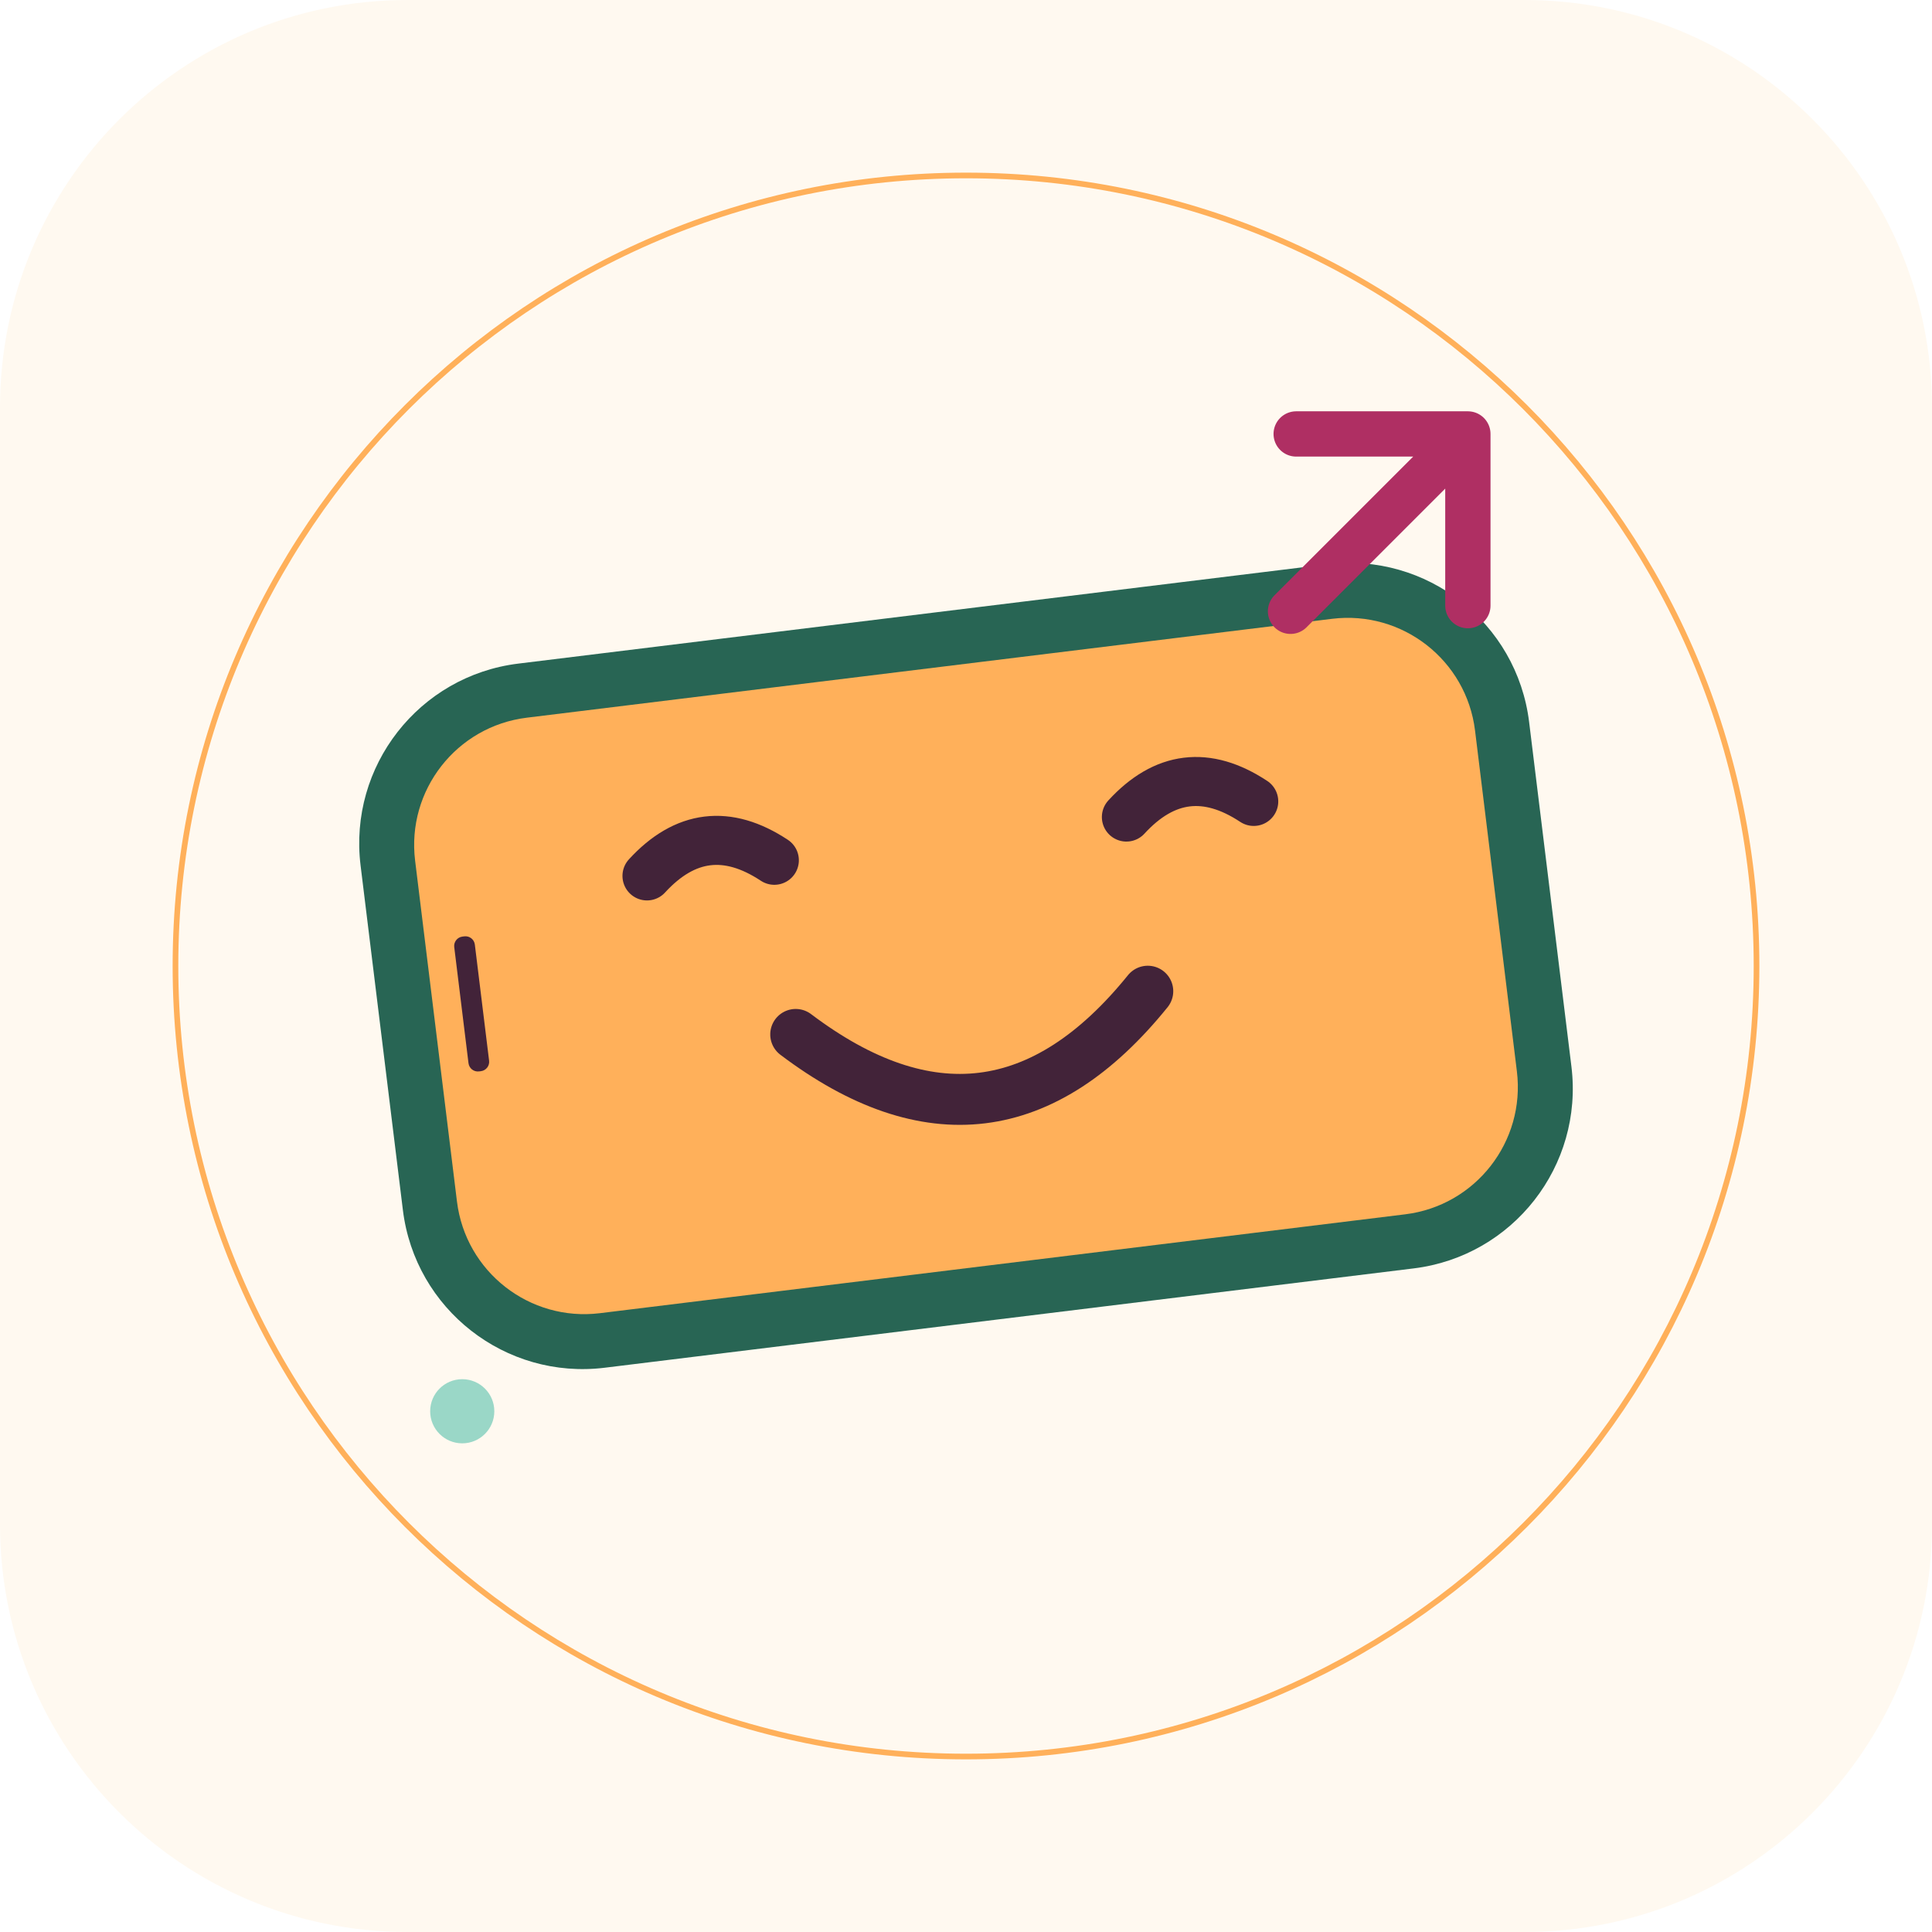
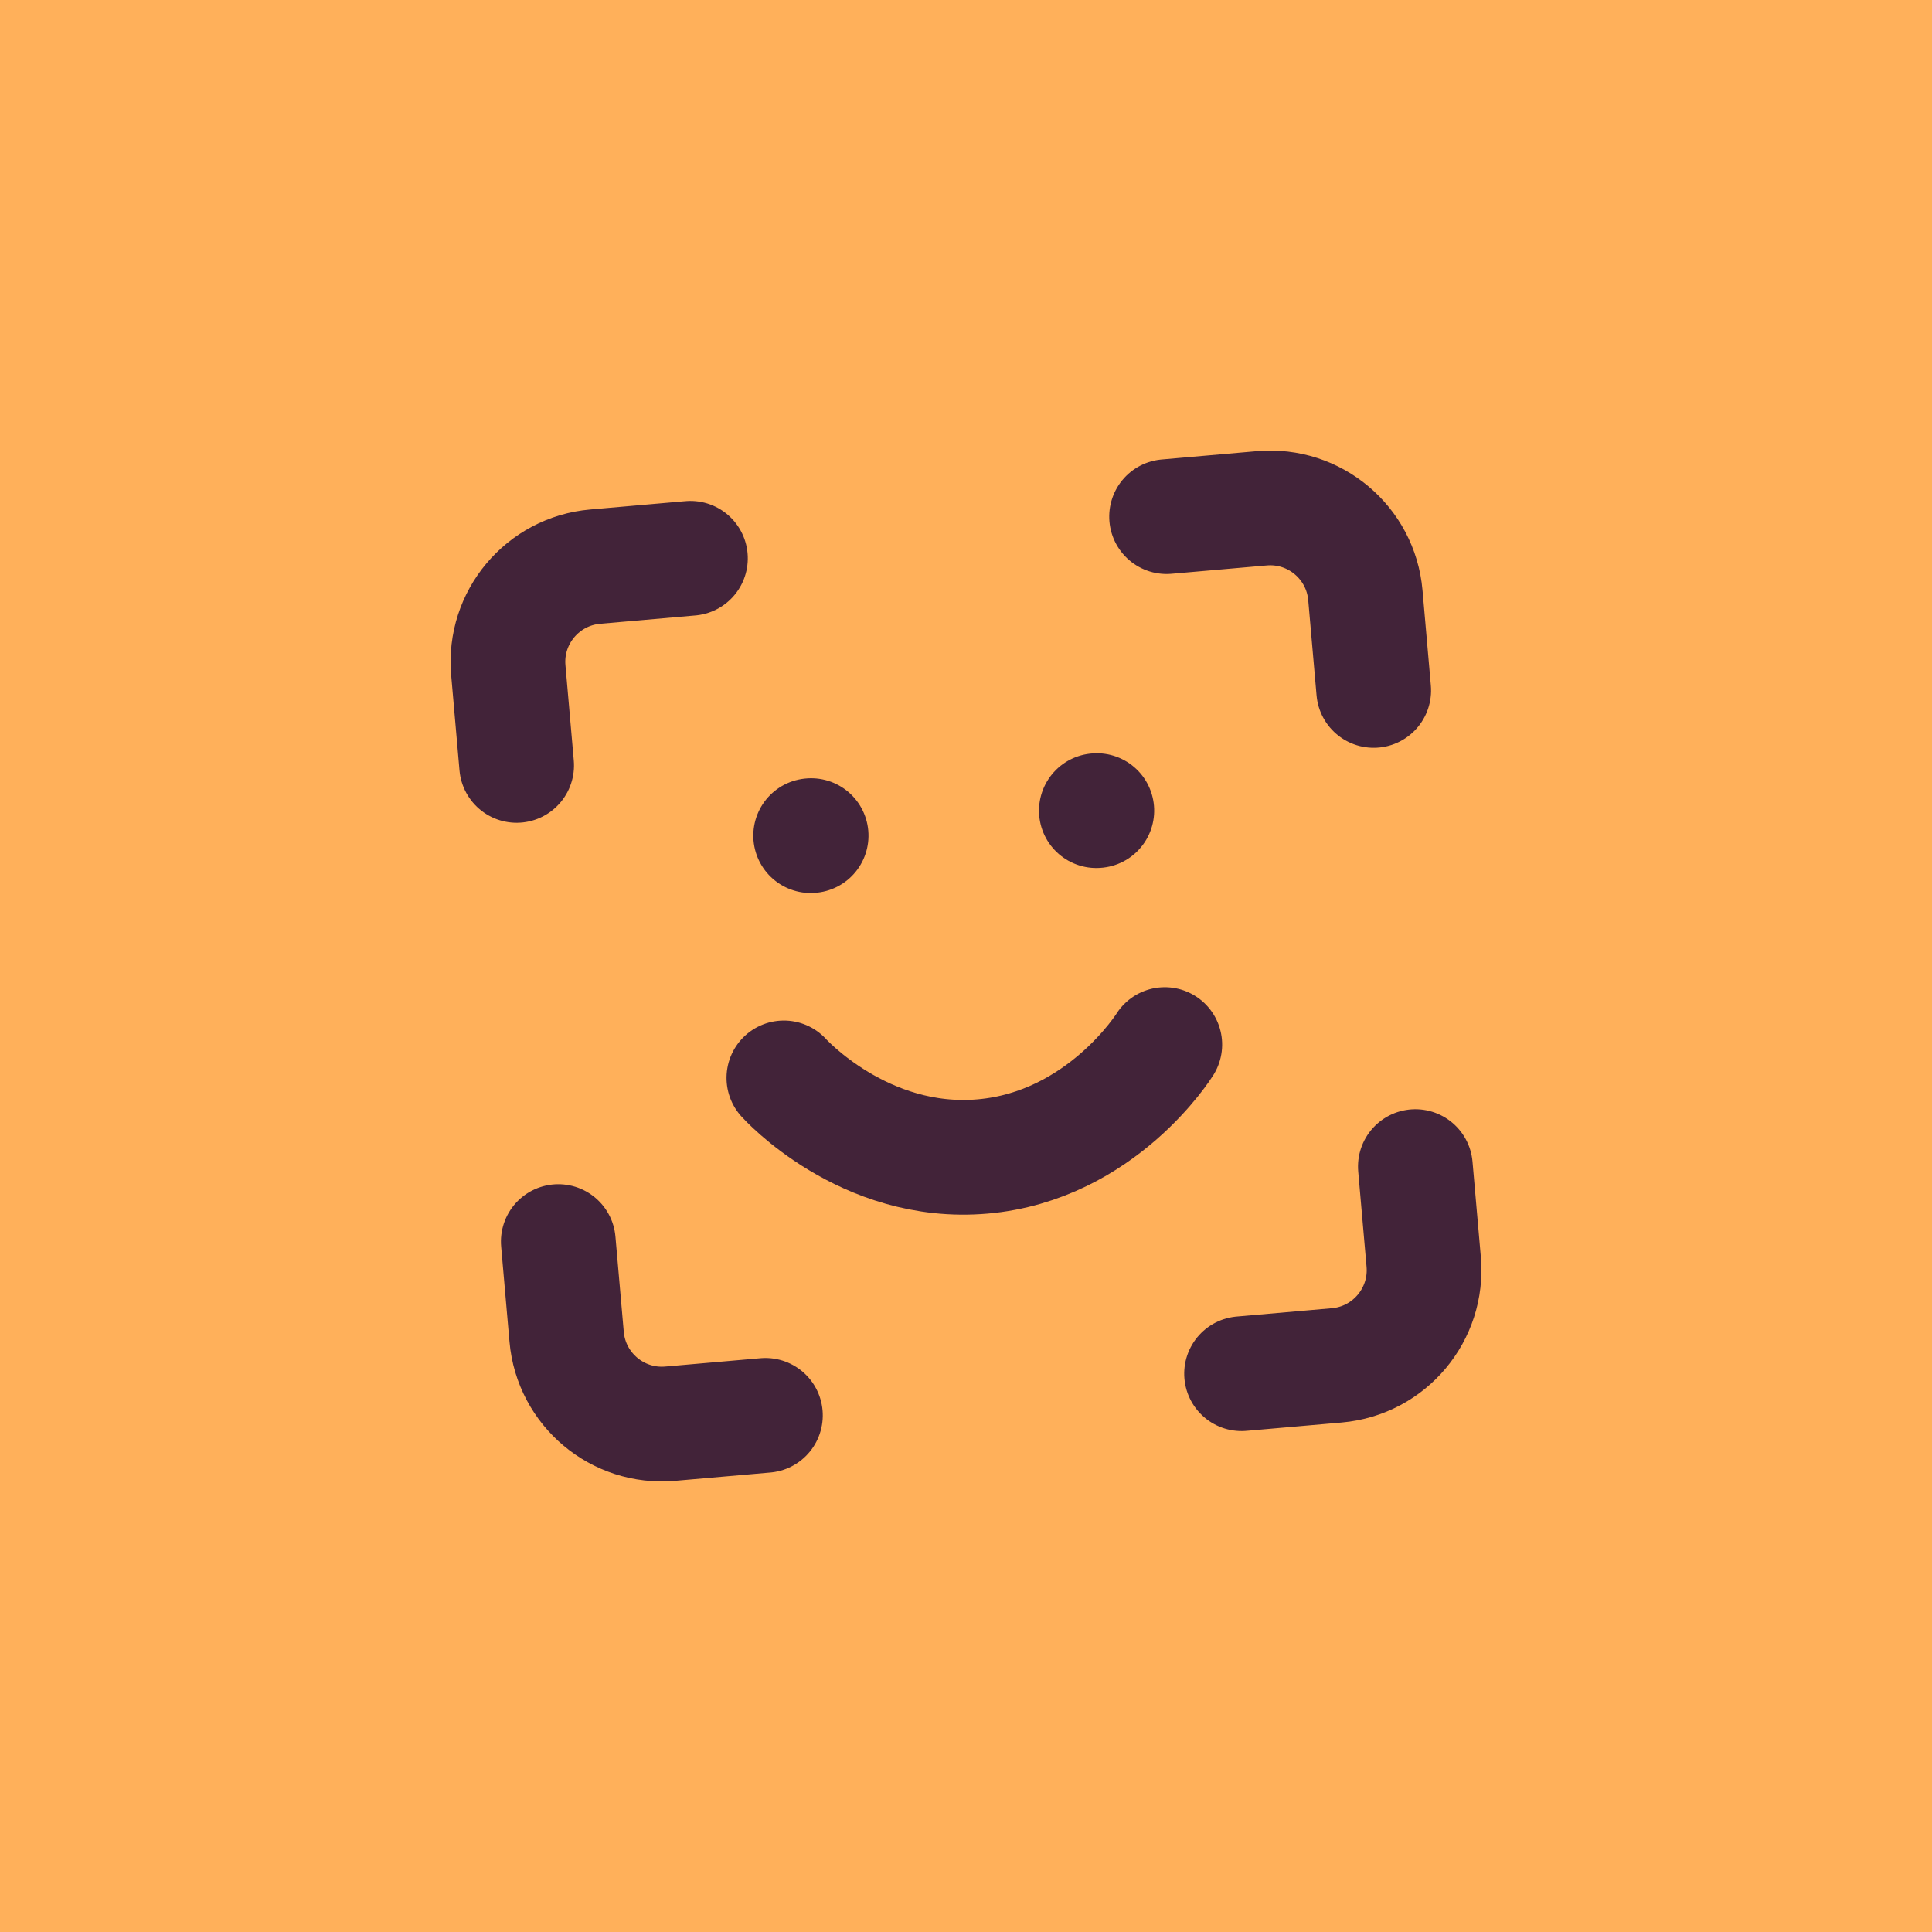
<svg xmlns="http://www.w3.org/2000/svg" width="1024" height="1024">
-   <rect width="1024" height="1024" rx="216" fill="#FFF9F0" />
-   <circle cx="512" cy="512" r="419" stroke="#FFB05A" stroke-width="3" fill="none" />
-   <g transform="rotate(-7 512 512)">
-     <rect x="200" y="324" width="624" height="376" rx="96" fill="#286554" />
-     <rect x="229" y="353" width="566" height="318" rx="68" fill="#FFB05A" />
-     <path d="M350 444 Q384 415 418 444 M606 444 Q640 415 674 444" stroke="#422339" stroke-width="26" fill="none" stroke-linecap="round" />
-     <path d="M418 537 Q512 628 606 537" stroke="#422339" stroke-width="27" fill="none" stroke-linecap="round" />
-     <rect x="244" y="464" width="11" height="72" rx="5" fill="#422339" />
+   <rect width="1024" height="1024" fill="#FFB05A" />
+   <g transform="rotate(-5 512 512) translate(208 208) scale(25.33333)" fill="none" stroke="#422339" stroke-width="2.4" stroke-linecap="round" stroke-linejoin="round">
+     <path d="M3 7V5a2 2 0 0 1 2-2h2" />
+     <path d="M17 3h2a2 2 0 0 1 2 2v2" />
+     <path d="M21 17v2a2 2 0 0 1-2 2h-2" />
+     <path d="M7 21H5a2 2 0 0 1-2-2v-2" />
+     <path d="M8 14s1.5 2 4 2 4-2 4-2" />
+     <path d="M9 9h.01" />
+     <path d="M15 9h.01" />
  </g>
-   <path d="M687 230 h91 v91 M772 236 l-88 88" stroke="#AF2F63" stroke-width="24" fill="none" stroke-linecap="round" stroke-linejoin="round" />
-   <circle cx="245" cy="748" r="17" fill="#9AD7C7" />
</svg>
